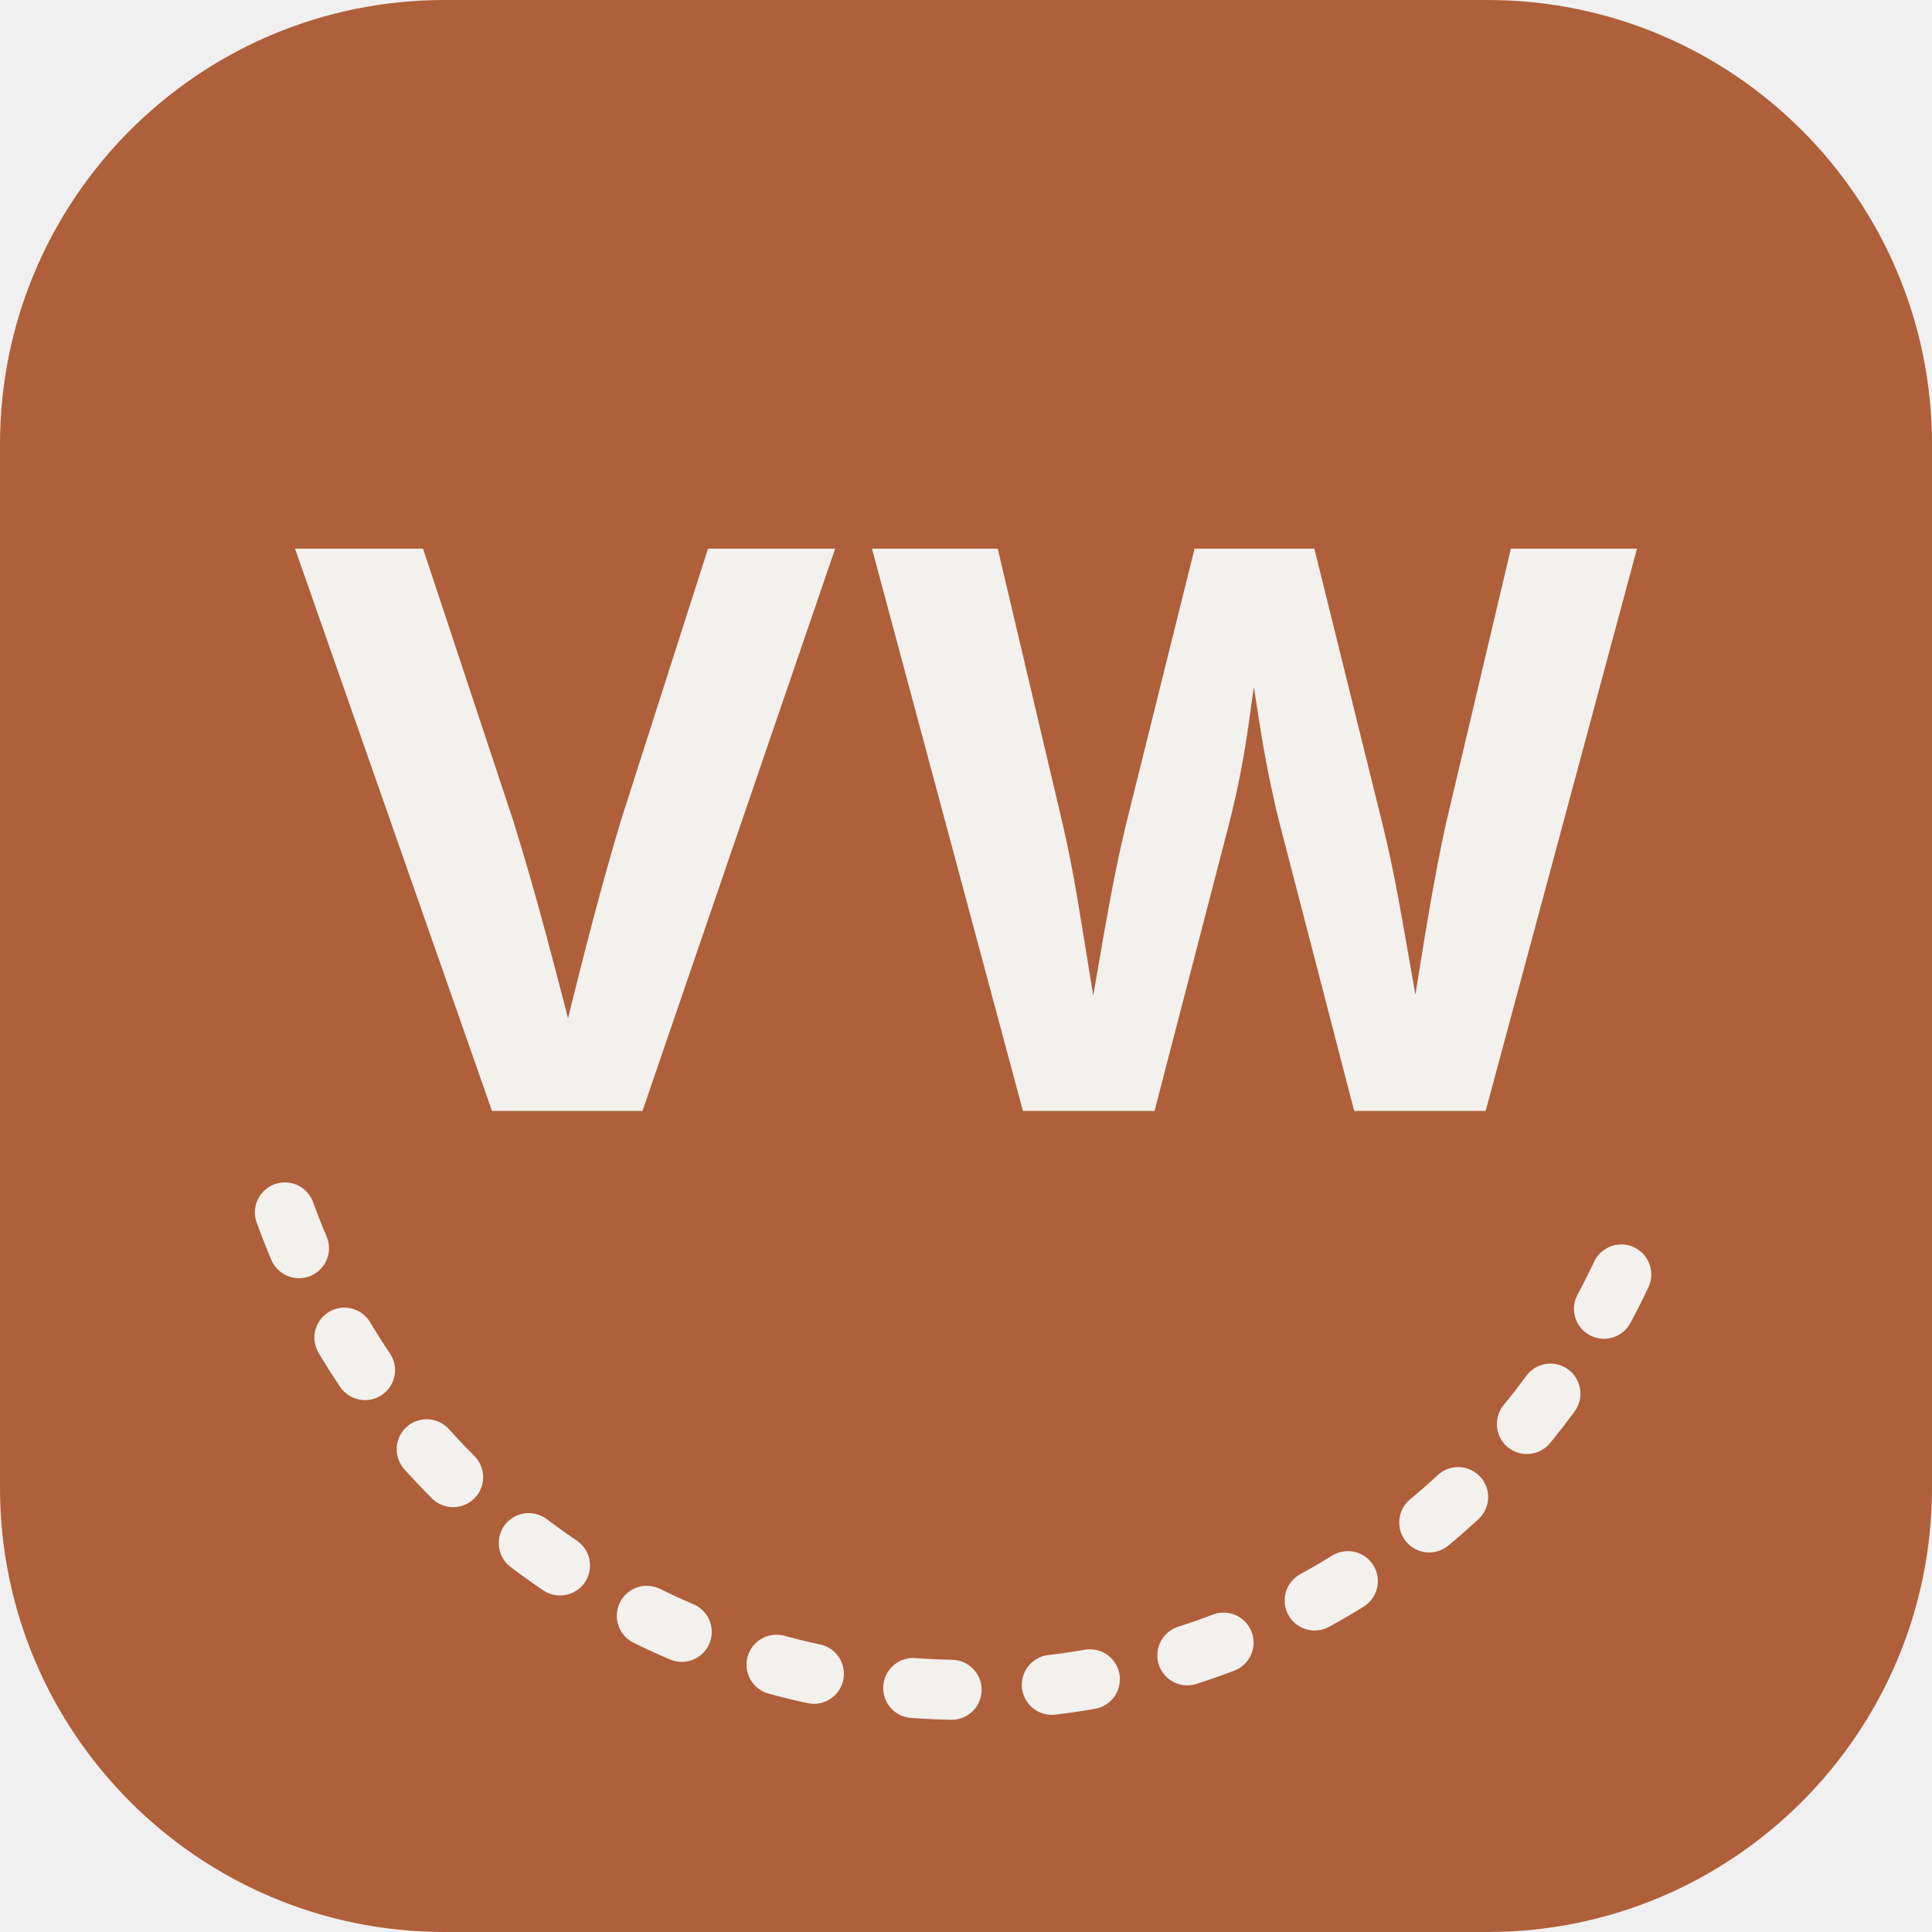
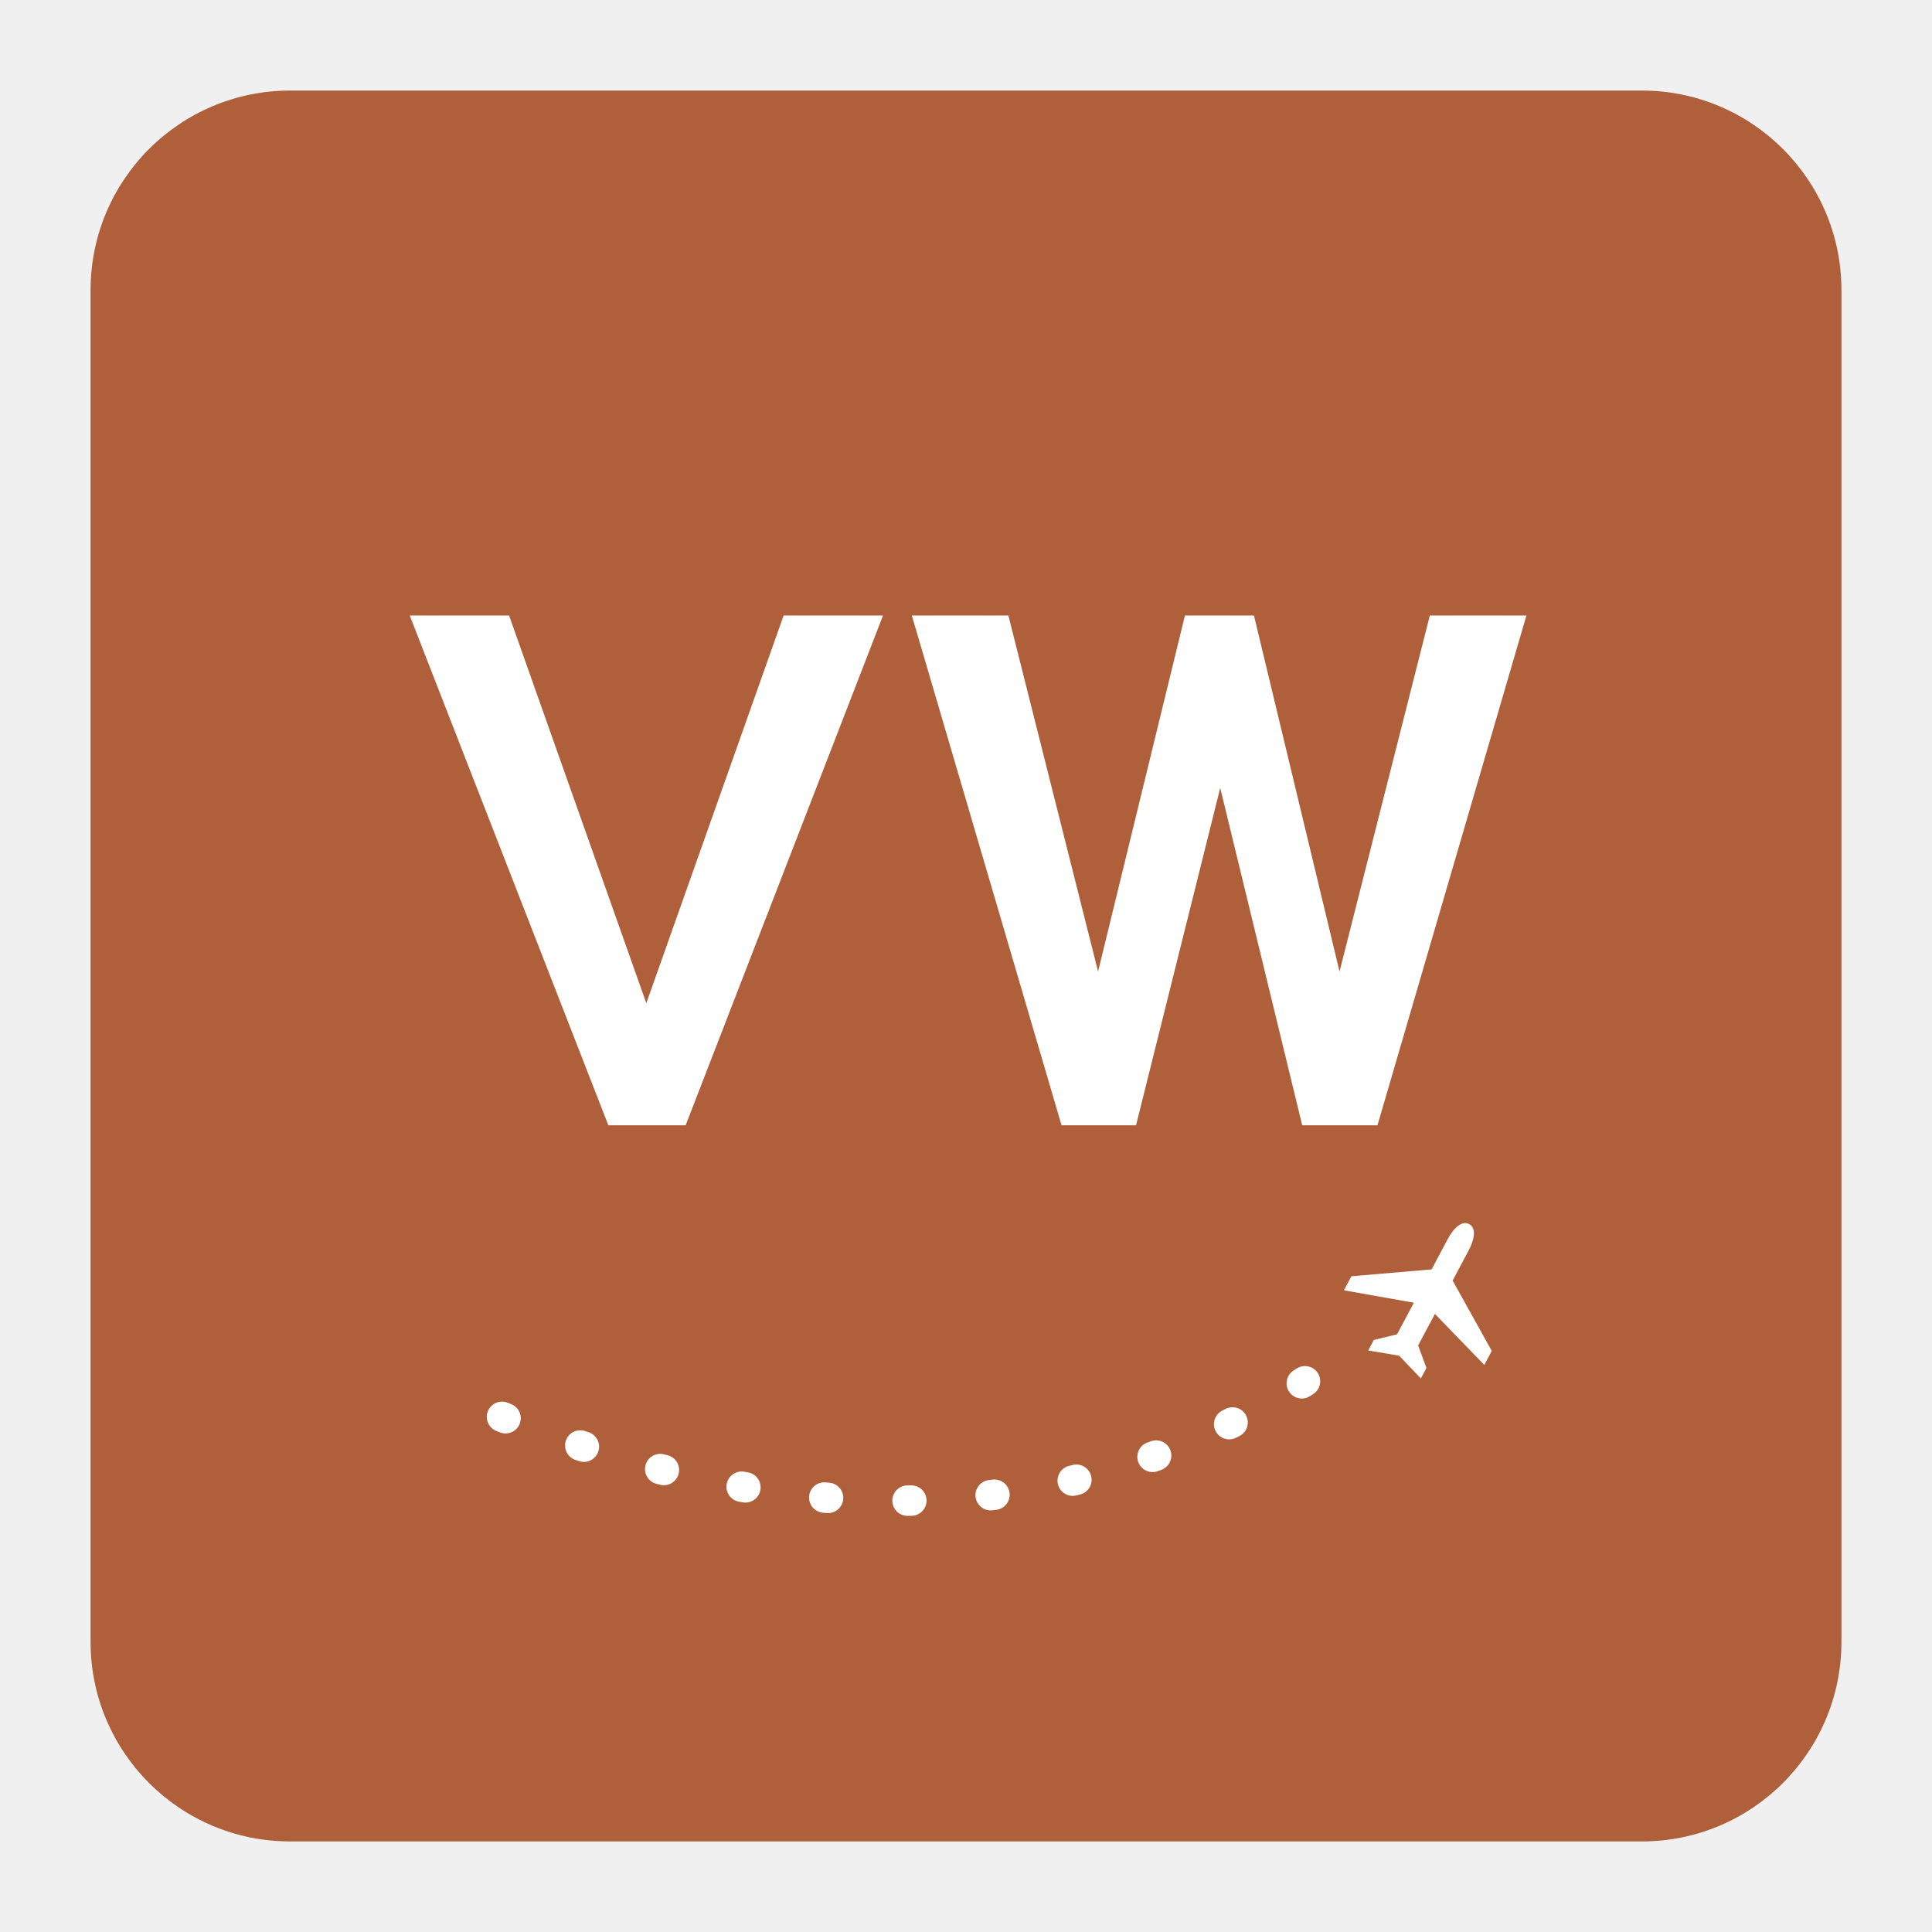
<svg xmlns="http://www.w3.org/2000/svg" viewBox="0 0 512 512" width="512" height="512">
-   <rect width="512" height="512" rx="117.8" fill="#AF5F39" />
-   <g fill="#F2F1EE" transform="translate(73.3,294.4)">
-     <path transform="translate(0,0) scale(0.1,-0.1)" d="M570.8 0 48.8 1490H388.1L626.4 771.2Q669.1 634.8 713.1 471.3Q757.1 307.9 805.7 114.3H740.1Q787.6 310.2 829.7 472.5Q871.9 634.8 913 771.2L1143.3 1490H1480.3L969.7 0Z" />
-     <path transform="translate(152.9,0) scale(0.1,-0.1)" d="M448.8 0 48.8 1490H382.1L554.9 757.4Q576.1 665 593.6 560.3Q611.1 455.7 627.9 350.4Q644.8 245.1 660.9 147.9H607.1Q625.4 245.1 643 350.4Q660.6 455.7 680 560.3Q699.3 665 721.6 757.4L903.7 1490H1221.2L1402.4 757.4Q1425.1 665 1444.3 560.3Q1463.4 455.7 1481.5 350.4Q1499.5 245.1 1517.8 147.9H1462.1Q1479.2 245.1 1495.8 350.4Q1512.3 455.7 1530.6 560.3Q1548.9 665 1569 757.4L1741.9 1490H2076.2L1675.2 0H1326.7L1129.1 762Q1097 889.1 1074.3 1037.3Q1051.6 1185.5 1024.2 1341.5H1099.8Q1069.2 1189.2 1049.5 1042.9Q1029.9 896.6 995.5 762L797.7 0Z" />
+   <rect x="24.00" y="24.00" width="464.00" height="464.00" rx="52.90" fill="#AF5F39" />
+   <path transform="translate(107.12,298.22)" d="M1.46 -135.11L54.1 0L74.58 0L126.89 -135.11L100.55 -135.11L64.16 -32.36L27.79 -135.11L1.46 -135.11ZM134.52 -135.11L174.2 0L193.94 0L216.25 -89.41L237.98 0L257.92 0L297.4 -135.11L271.8 -135.11L247.87 -40.76L225.19 -135.11L206.9 -135.11L183.88 -40.76L160.11 -135.11L134.52 -135.11Z" fill="#FFFFFF" />
+   <path d="M133.04 375.48 Q 256.00 424.66 347.41 365.04" fill="none" stroke="#FFFFFF" stroke-width="8.07" stroke-dasharray="1 21.09" stroke-linecap="round" />
+   <g transform="translate(378.96,343.93) rotate(28) scale(0.5266)">
+     <path d="M0 -42 C4 -42 6 -37 6 -30 L6 -13 L40 9 L40 17 L6 6 L6 24 L15 32 L15 38 L0 33 L-15 38 L-15 32 L-6 24 L-6 6 L-40 17 L-40 9 L-6 -13 L-6 -30 C-6 -37 -4 -42 0 -42 Z" fill="#FFFFFF" />
  </g>
-   <path d="M 75.5 321.3 A 192 192 0 0 0 436.5 321.3" fill="none" stroke="#F2F1EE" stroke-width="15.9" stroke-linecap="round" stroke-dasharray="10.2 26.6" />
</svg>
